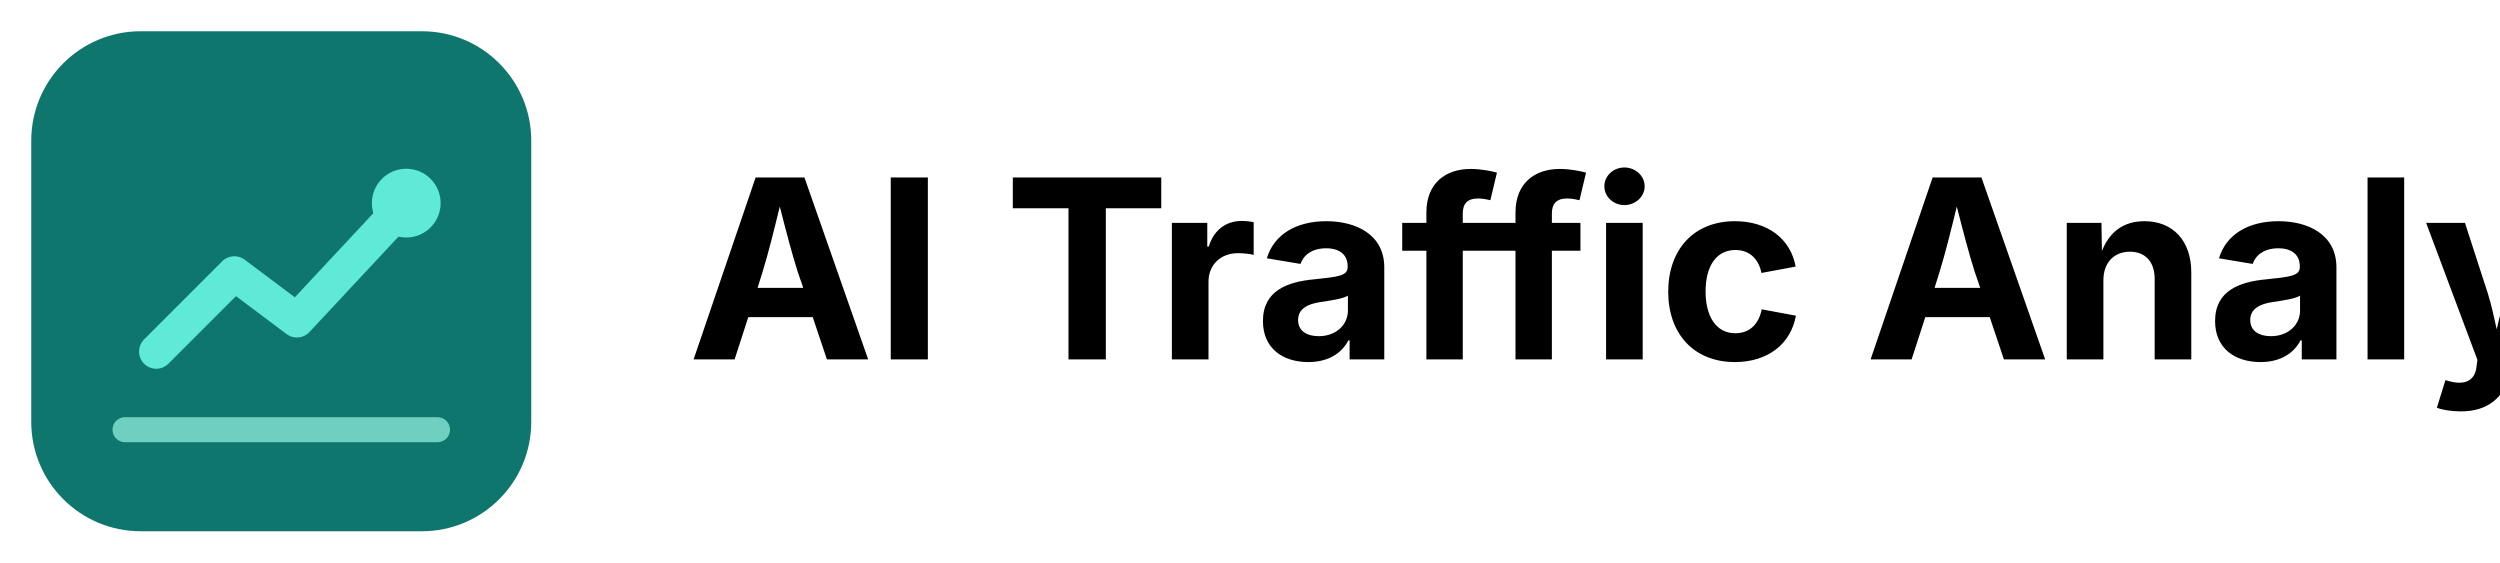
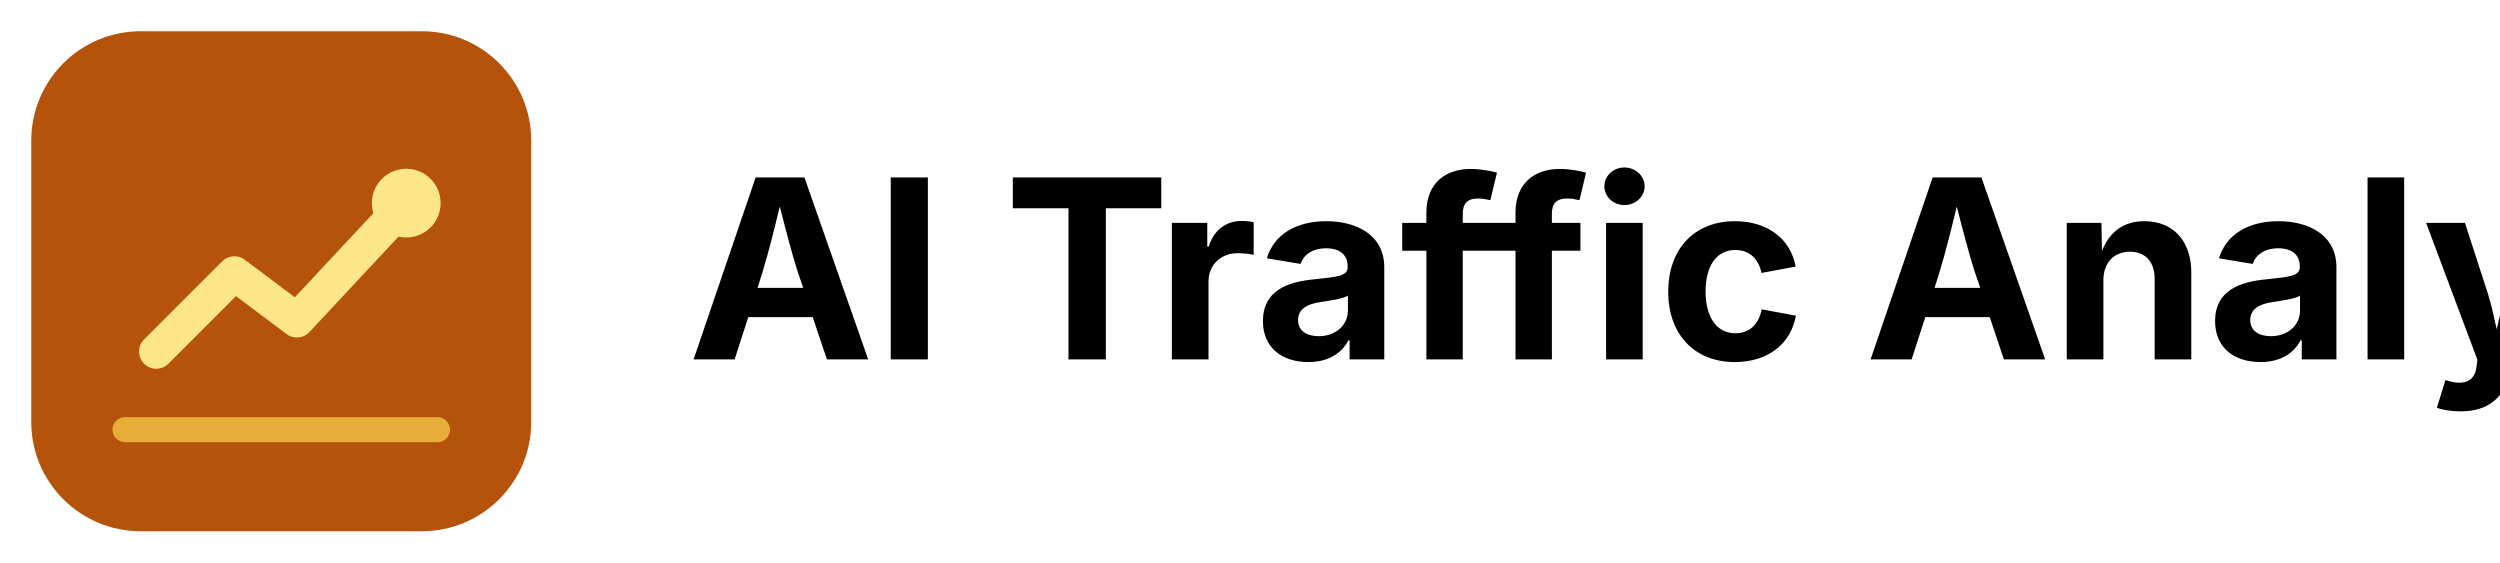
<svg xmlns="http://www.w3.org/2000/svg" width="160" height="36" viewBox="0 0 160 36" fill="none">
-   <rect width="32" height="32" x="2" y="2" rx="7" fill="#0f766e" />
-   <path d="M10 22.5L15 17.5L19 20.5L26 13" stroke="#5eead4" stroke-width="2.2" stroke-linecap="round" stroke-linejoin="round" />
-   <circle cx="26" cy="13" r="2.2" fill="#5eead4" />
-   <path d="M8 27.5H28" stroke="#99f6e4" stroke-width="1.6" stroke-linecap="round" opacity="0.7" />
+   <rect width="32" height="32" x="2" y="2" rx="7" fill="#b45309" />
+   <path d="M10 22.5L15 17.5L19 20.5L26 13" stroke="#fde68a" stroke-width="2.2" stroke-linecap="round" stroke-linejoin="round" />
+   <circle cx="26" cy="13" r="2.2" fill="#fde68a" />
+   <path d="M8 27.5H28" stroke="#fcd34d" stroke-width="1.6" stroke-linecap="round" opacity="0.7" />
  <text x="44" y="23" font-family="Inter, system-ui, sans-serif" font-size="16" font-weight="700" fill="currentColor">AI Traffic Analyzer</text>
</svg>
